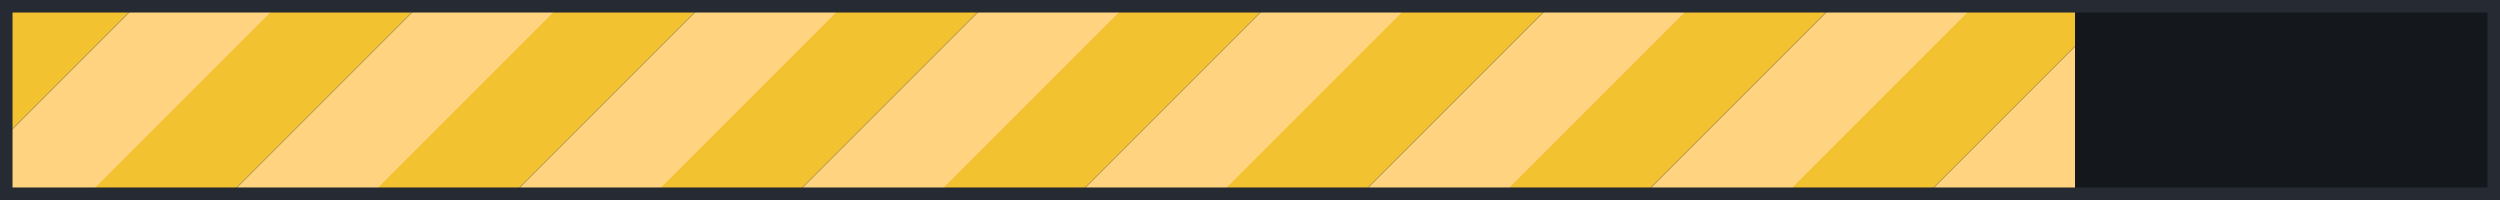
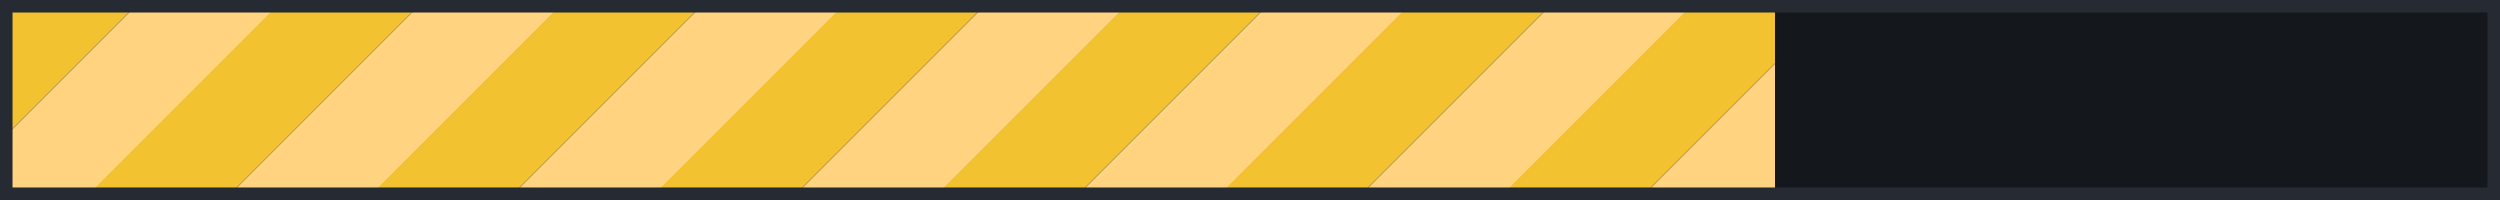
<svg xmlns="http://www.w3.org/2000/svg" width="200" height="16" viewBox="0 0 200 16">
  <defs>
    <pattern id="strisce" width="16" height="16" patternUnits="userSpaceOnUse" patternTransform="rotate(45)">
      <rect width="8" height="16" fill="#f2c230" />
      <rect x="8" width="8" height="16" fill="#ffd37f" />
    </pattern>
  </defs>
  <rect x="0.5" y="0.5" width="199" height="15" fill="#14171c" stroke="#262b33" />
-   <rect x="1" y="1" width="165" height="14" fill="url(#strisce)" />
+   <rect x="1" y="1" width="141" height="14" fill="url(#strisce)" />
</svg>
